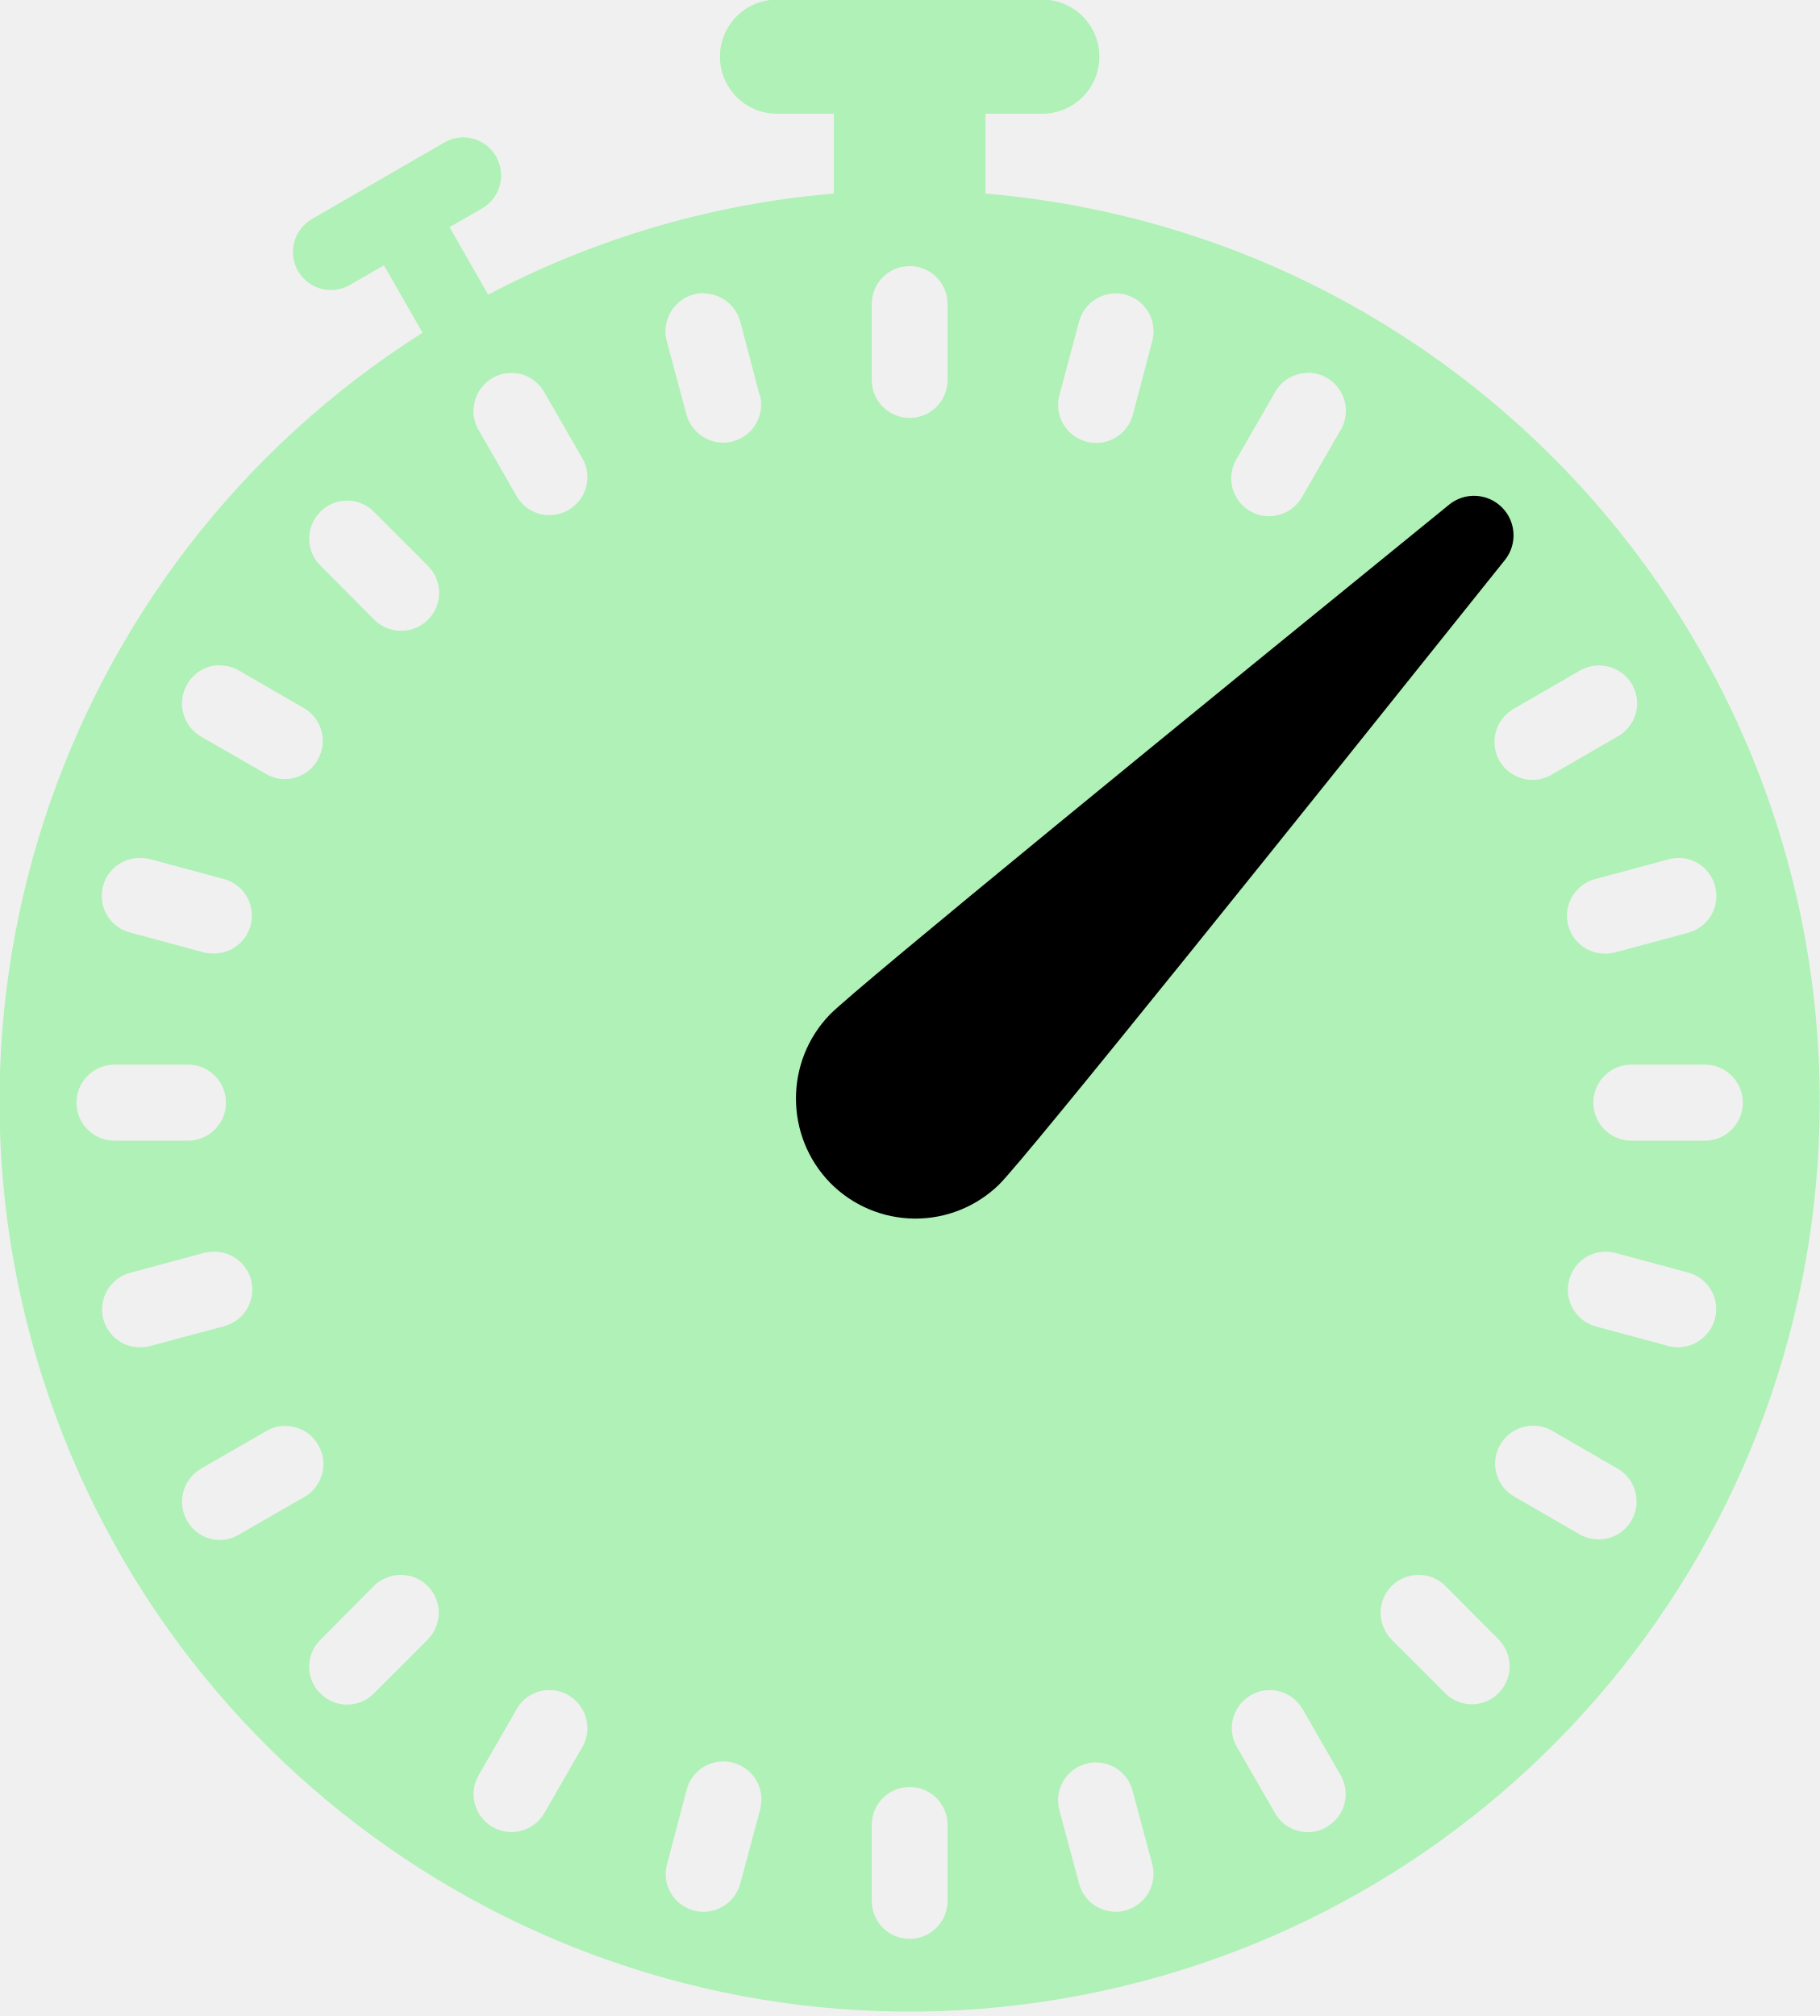
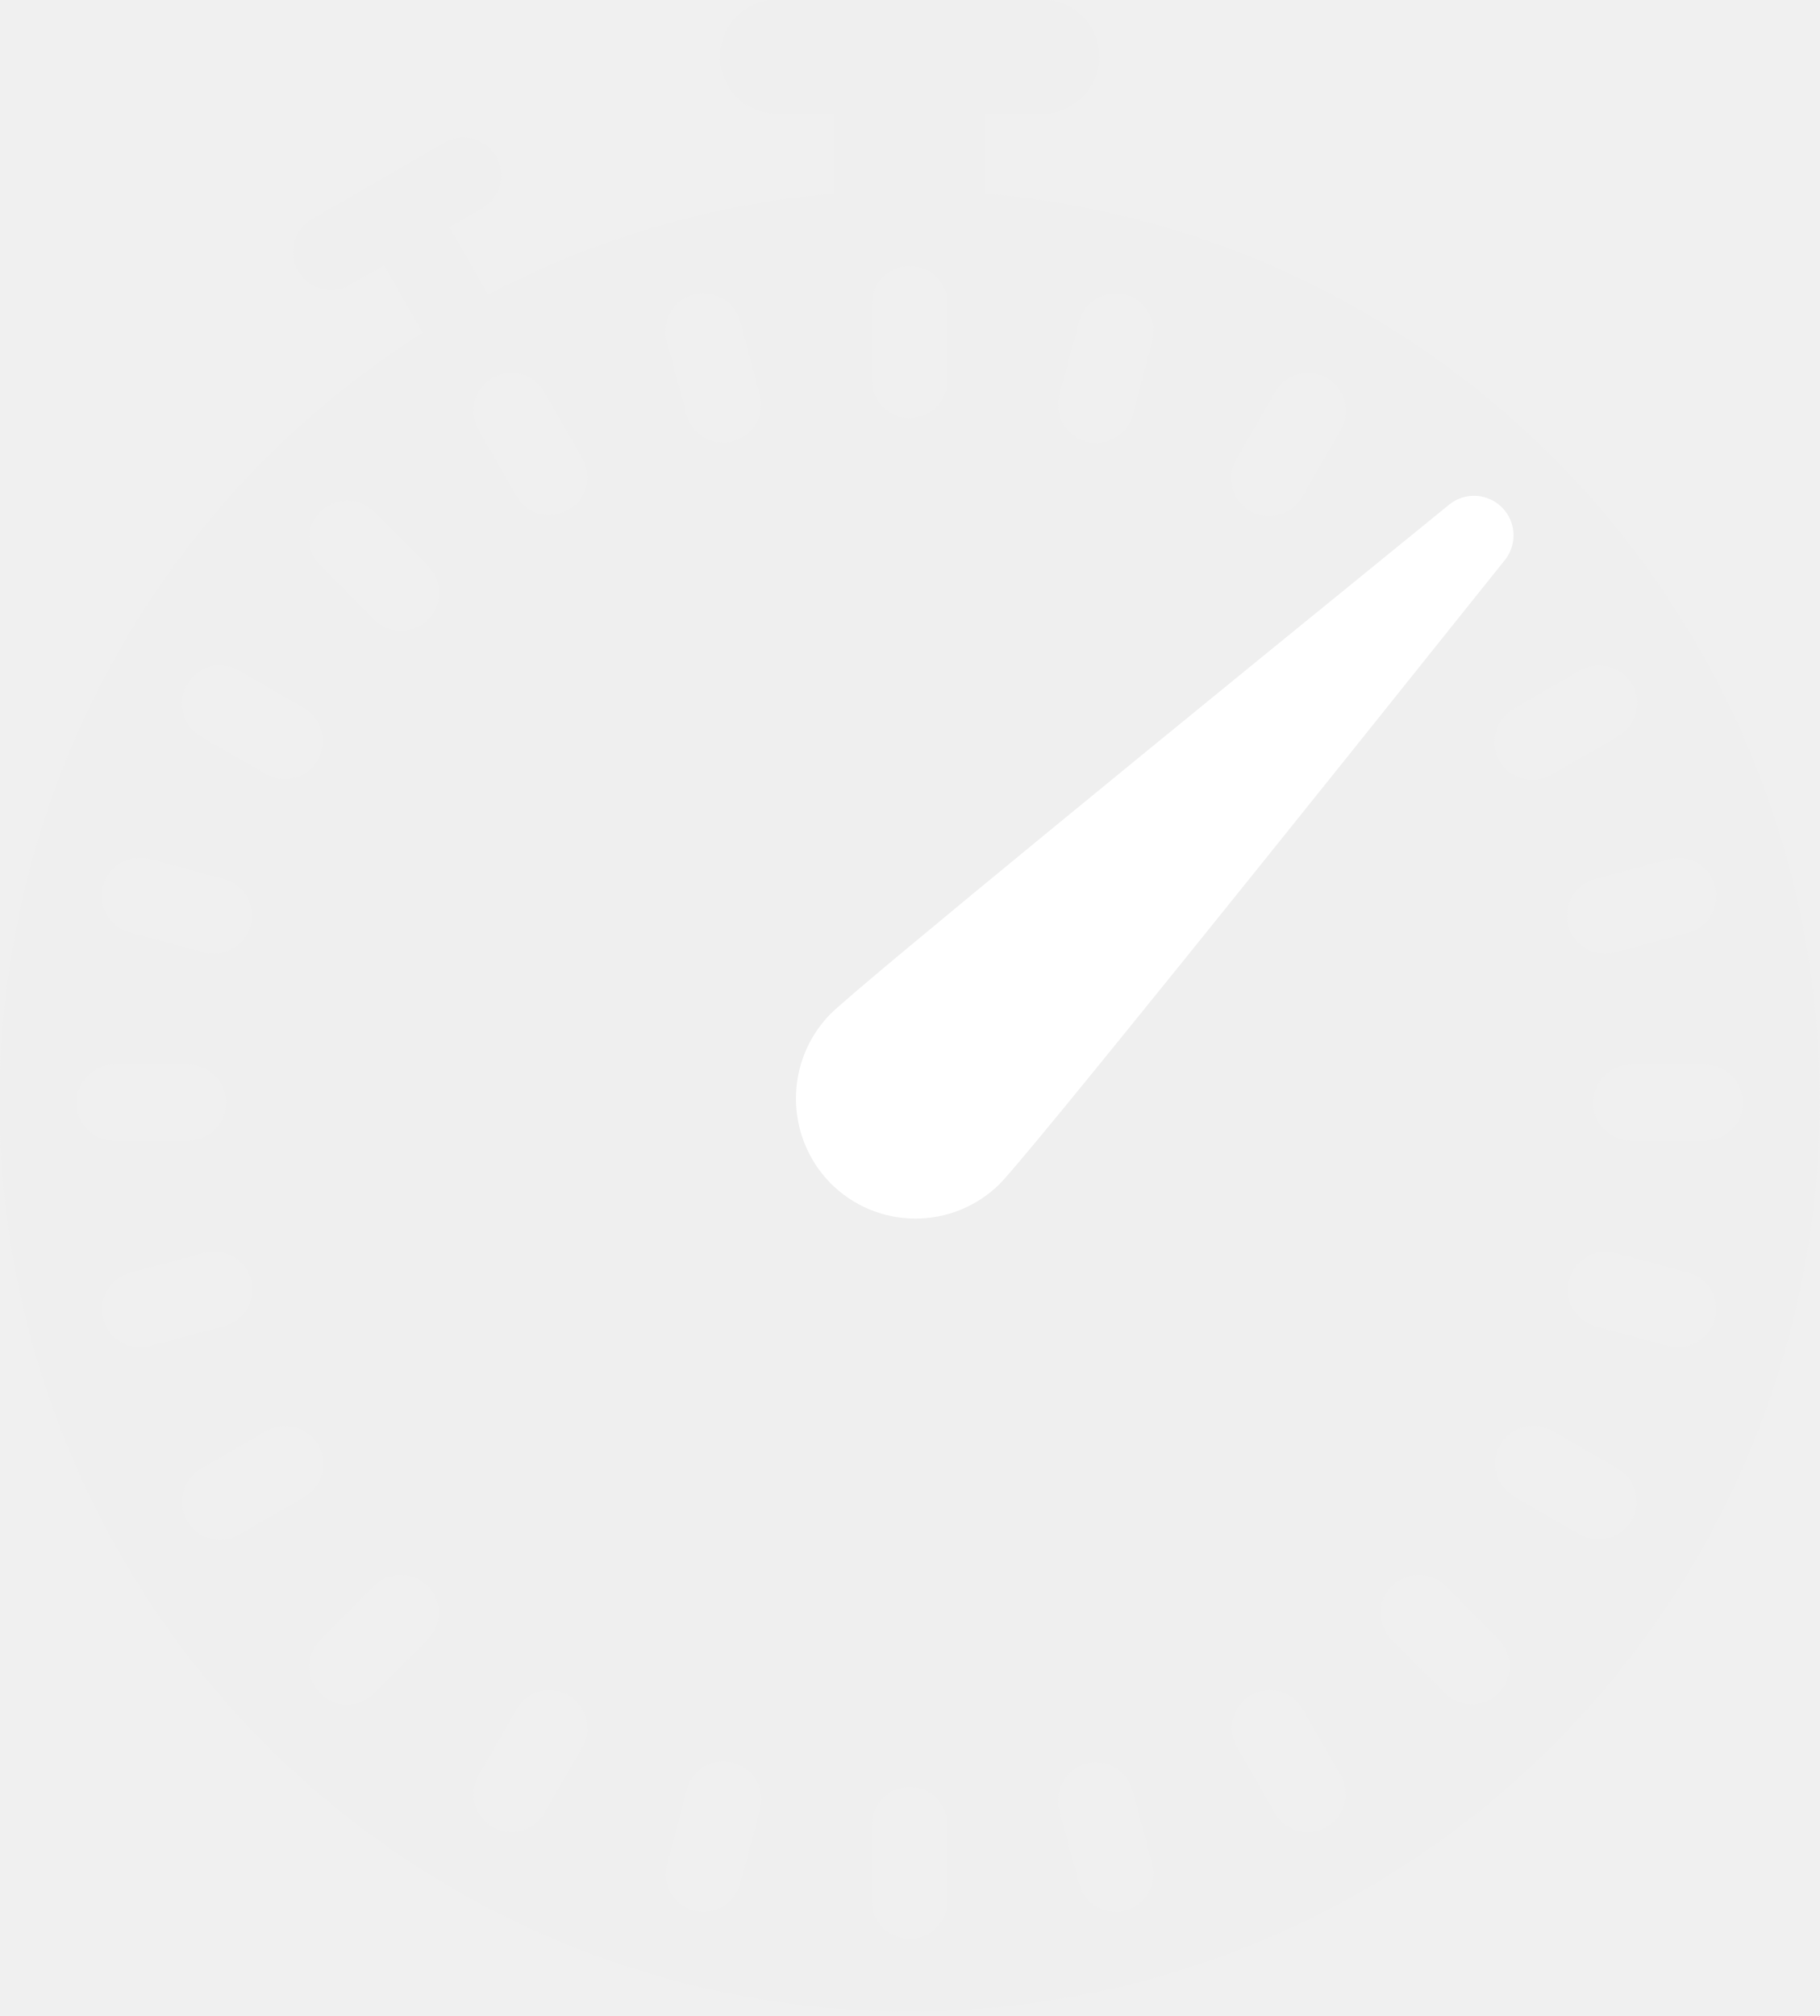
<svg xmlns="http://www.w3.org/2000/svg" width="48" height="53.188" viewBox="0 0 48 53.188">
-   <path d="M48.01 29.088a24.01 24.01 0 1 1-36.86-20.31L10.13 7l-.87.5a1.002 1.002 0 1 1-1.01-1.73l.01-.008 3.47-2.006a.994.994 0 0 1 1.36.376 1.006 1.006 0 0 1-.36 1.36l-.87.5 1.02 1.782A23.828 23.828 0 0 1 22 5.107V3h-1.5a1.504 1.504 0 0 1 0-3.01h7a1.504 1.504 0 0 1 0 3.01H26v2.107a24.043 24.043 0 0 1 22.01 23.976M24 47.146a1 1 0 0 0-1 1v2.007a1 1 0 1 0 2 0v-2.007a1 1 0 0 0-1-1m4.92-.65a.955.955 0 0 0-.26.035 1 1 0 0 0-.71 1.23l.52 1.937a1 1 0 0 0 .96.74.918.918 0 0 0 .26-.034 1 1 0 0 0 .71-1.225l-.52-1.938a1 1 0 0 0-.96-.744m-9.83-.026a1 1 0 0 0-.98.77l-.51 1.938a.993.993 0 0 0 .7 1.225 1.025 1.025 0 0 0 .26.035 1.007 1.007 0 0 0 .97-.74l.52-1.938.01-.052a1 1 0 0 0-.74-1.21 1.015 1.015 0 0 0-.23-.028m-4.59-1.883a.99.99 0 0 0-.87.507l-1 1.737a1 1 0 1 0 1.73 1.006l1-1.738.01-.013a1.008 1.008 0 0 0-.38-1.367.958.958 0 0 0-.49-.13m19 0a.958.958 0 0 0-.49.13 1 1 0 0 0-.38 1.367l.01.013 1 1.738a.99.99 0 0 0 .86.5.978.978 0 0 0 .5-.135 1 1 0 0 0 .37-1.37l-1-1.737a1 1 0 0 0-.87-.507M10.57 41.55a1 1 0 0 0-.72.306l-1.41 1.42a.992.992 0 0 0 0 1.39.993.993 0 0 0 1.41.027l1.42-1.418.02-.025a1 1 0 0 0-.72-1.7m26.86 0a1.018 1.018 0 0 0-.7.28 1 1 0 0 0-.02 1.42l.02.025 1.42 1.418a.994.994 0 0 0 1.41-.046 1.006 1.006 0 0 0 0-1.372l-1.41-1.42a1 1 0 0 0-.72-.305m-29.9-3.932a.958.958 0 0 0-.49.13l-1.74 1-.01.008a1.008 1.008 0 0 0-.35 1.373.99.99 0 0 0 .86.5.962.962 0 0 0 .5-.14l1.74-1a1 1 0 0 0 .36-1.36.99.99 0 0 0-.87-.507m32.93-.007a1 1 0 0 0-.51 1.868l.01.007 1.73 1a1.03 1.03 0 0 0 .48.123 1 1 0 0 0 .52-1.86l-1.73-1a.98.98 0 0 0-.5-.138M5.64 33.023a1.008 1.008 0 0 0-.26.033l-1.93.52a1 1 0 0 0 .26 1.97.976.976 0 0 0 .25-.033l1.94-.52a1 1 0 0 0-.26-1.97m36.72 0a.99.99 0 0 0-.96.748 1 1 0 0 0 .7 1.224l1.93.52a1.068 1.068 0 0 0 .25.03 1.015 1.015 0 0 0 .97-.762 1 1 0 0 0-.7-1.207l-1.93-.52a1.008 1.008 0 0 0-.26-.032M4.99 28.088h-2a1.004 1.004 0 0 0 0 2.007h2a1.004 1.004 0 0 0 0-2.007m40.02 0h-2a1.004 1.004 0 0 0 0 2.007h2a1.004 1.004 0 0 0 0-2.007m-41.3-5.452a1 1 0 0 0-.26 1.972l1.93.52a.985.985 0 0 0 .24.028 1 1 0 0 0 .28-1.967l-1.93-.52a1.068 1.068 0 0 0-.26-.034m40.58 0a1.01 1.01 0 0 0-.26.034l-1.93.52a1 1 0 0 0 .27 1.97 1.085 1.085 0 0 0 .25-.033l1.93-.52a1 1 0 0 0 .7-1.223.99.99 0 0 0-.96-.748m-2.1-5.078a1.02 1.02 0 0 0-.5.13l-1.73 1-.01.008a1.002 1.002 0 1 0 1.01 1.73l1.73-1a1 1 0 0 0-.5-1.868M5.8 17.55a.99.99 0 0 0-.86.5 1.01 1.01 0 0 0 .35 1.375l.01.007 1.74 1a.975.975 0 0 0 .48.123.99.99 0 0 0 .87-.523 1 1 0 0 0-.35-1.338l-1.73-1a1.014 1.014 0 0 0-.51-.138m3.36-4.347a.972.972 0 0 0-.72.305 1 1 0 0 0 0 1.394l1.41 1.418a1 1 0 0 0 .73.316 1 1 0 0 0 .73-1.69l-.04-.045-1.42-1.42a.978.978 0 0 0-.69-.28m4.33-3.367a.958.958 0 0 0-.49.13 1.01 1.01 0 0 0-.38 1.37l.01.01 1 1.74a.99.99 0 0 0 .87.5 1 1 0 0 0 .86-1.507l-1-1.736a.99.99 0 0 0-.87-.508m21.02 0a.99.99 0 0 0-.87.508l-1 1.736a1 1 0 1 0 1.73 1l1-1.738.01-.012a1.006 1.006 0 0 0-.87-1.5m-15.95-2.1a.97.97 0 0 0-.26.035 1.008 1.008 0 0 0-.71 1.226l.52 1.94a1.01 1.01 0 0 0 .97.745.976.976 0 0 0 .25-.032 1.006 1.006 0 0 0 .72-1.227h-.01l-.51-1.937a1.007 1.007 0 0 0-.97-.742m10.87 0a1 1 0 0 0-.96.743l-.52 1.938a1.004 1.004 0 0 0 1.94.52L30.4 9a1 1 0 0 0-.7-1.225 1.043 1.043 0 0 0-.27-.035M24 7.02a1 1 0 0 0-1 1v2.007a1 1 0 1 0 2 0V8.02a1 1 0 0 0-1-1" fill="#aff1b6" />
-   <path d="M38.24 13.308a1.043 1.043 0 0 1 1.47 1.46c-5.39 6.744-12.58 15.708-13.34 16.473a3.157 3.157 0 0 1-4.47-.037 3.192 3.192 0 0 1 0-4.443c.76-.76 9.65-8.015 16.34-13.452z" fill="black" />
+   <path d="M48.01 29.088a24.01 24.01 0 1 1-36.86-20.31L10.13 7l-.87.5a1.002 1.002 0 1 1-1.01-1.73l.01-.008 3.47-2.006a.994.994 0 0 1 1.36.376 1.006 1.006 0 0 1-.36 1.36l-.87.5 1.02 1.782A23.828 23.828 0 0 1 22 5.107V3h-1.5a1.504 1.504 0 0 1 0-3.01h7a1.504 1.504 0 0 1 0 3.01H26v2.107a24.043 24.043 0 0 1 22.01 23.976M24 47.146a1 1 0 0 0-1 1v2.007a1 1 0 1 0 2 0v-2.007a1 1 0 0 0-1-1m4.92-.65a.955.955 0 0 0-.26.035 1 1 0 0 0-.71 1.23l.52 1.937a1 1 0 0 0 .96.74.918.918 0 0 0 .26-.034 1 1 0 0 0 .71-1.225l-.52-1.938a1 1 0 0 0-.96-.744m-9.83-.026a1 1 0 0 0-.98.77l-.51 1.938a.993.993 0 0 0 .7 1.225 1.025 1.025 0 0 0 .26.035 1.007 1.007 0 0 0 .97-.74l.52-1.938.01-.052a1 1 0 0 0-.74-1.21 1.015 1.015 0 0 0-.23-.028m-4.59-1.883a.99.99 0 0 0-.87.507l-1 1.737a1 1 0 1 0 1.73 1.006l1-1.738.01-.013a1.008 1.008 0 0 0-.38-1.367.958.958 0 0 0-.49-.13m19 0a.958.958 0 0 0-.49.13 1 1 0 0 0-.38 1.367l.01.013 1 1.738a.99.99 0 0 0 .86.5.978.978 0 0 0 .5-.135 1 1 0 0 0 .37-1.37l-1-1.737a1 1 0 0 0-.87-.507M10.57 41.55a1 1 0 0 0-.72.306l-1.41 1.42a.992.992 0 0 0 0 1.39.993.993 0 0 0 1.41.027l1.42-1.418.02-.025a1 1 0 0 0-.72-1.7m26.86 0a1.018 1.018 0 0 0-.7.28 1 1 0 0 0-.02 1.42l.02.025 1.42 1.418a.994.994 0 0 0 1.41-.046 1.006 1.006 0 0 0 0-1.372l-1.41-1.42a1 1 0 0 0-.72-.305m-29.9-3.932a.958.958 0 0 0-.49.13l-1.74 1-.01.008a1.008 1.008 0 0 0-.35 1.373.99.99 0 0 0 .86.5.962.962 0 0 0 .5-.14l1.74-1a1 1 0 0 0 .36-1.36.99.99 0 0 0-.87-.507m32.93-.007a1 1 0 0 0-.51 1.868l.01.007 1.73 1a1.03 1.03 0 0 0 .48.123 1 1 0 0 0 .52-1.86l-1.73-1a.98.98 0 0 0-.5-.138M5.64 33.023a1.008 1.008 0 0 0-.26.033l-1.93.52a1 1 0 0 0 .26 1.97.976.976 0 0 0 .25-.033l1.94-.52a1 1 0 0 0-.26-1.97m36.72 0a.99.99 0 0 0-.96.748 1 1 0 0 0 .7 1.224l1.93.52a1.068 1.068 0 0 0 .25.03 1.015 1.015 0 0 0 .97-.762 1 1 0 0 0-.7-1.207l-1.93-.52a1.008 1.008 0 0 0-.26-.032M4.99 28.088h-2a1.004 1.004 0 0 0 0 2.007h2a1.004 1.004 0 0 0 0-2.007m40.02 0h-2a1.004 1.004 0 0 0 0 2.007h2a1.004 1.004 0 0 0 0-2.007m-41.3-5.452a1 1 0 0 0-.26 1.972l1.93.52a.985.985 0 0 0 .24.028 1 1 0 0 0 .28-1.967l-1.93-.52a1.068 1.068 0 0 0-.26-.034m40.58 0a1.01 1.01 0 0 0-.26.034l-1.93.52a1 1 0 0 0 .27 1.97 1.085 1.085 0 0 0 .25-.033l1.93-.52a1 1 0 0 0 .7-1.223.99.99 0 0 0-.96-.748m-2.1-5.078a1.02 1.02 0 0 0-.5.13l-1.73 1-.01.008a1.002 1.002 0 1 0 1.01 1.73l1.73-1a1 1 0 0 0-.5-1.868M5.8 17.55a.99.99 0 0 0-.86.5 1.01 1.01 0 0 0 .35 1.375l.01.007 1.74 1a.975.975 0 0 0 .48.123.99.99 0 0 0 .87-.523 1 1 0 0 0-.35-1.338l-1.73-1a1.014 1.014 0 0 0-.51-.138m3.36-4.347a.972.972 0 0 0-.72.305 1 1 0 0 0 0 1.394l1.41 1.418a1 1 0 0 0 .73.316 1 1 0 0 0 .73-1.69l-.04-.045-1.42-1.42a.978.978 0 0 0-.69-.28m4.33-3.367a.958.958 0 0 0-.49.13 1.01 1.01 0 0 0-.38 1.37l.01.01 1 1.74a.99.99 0 0 0 .87.5 1 1 0 0 0 .86-1.507l-1-1.736a.99.99 0 0 0-.87-.508m21.02 0a.99.99 0 0 0-.87.508l-1 1.736a1 1 0 1 0 1.73 1l1-1.738.01-.012a1.006 1.006 0 0 0-.87-1.5m-15.95-2.1a.97.97 0 0 0-.26.035 1.008 1.008 0 0 0-.71 1.226l.52 1.94a1.01 1.01 0 0 0 .97.745.976.976 0 0 0 .25-.032 1.006 1.006 0 0 0 .72-1.227h-.01l-.51-1.937a1.007 1.007 0 0 0-.97-.742m10.87 0a1 1 0 0 0-.96.743l-.52 1.938a1.004 1.004 0 0 0 1.94.52L30.4 9a1 1 0 0 0-.7-1.225 1.043 1.043 0 0 0-.27-.035M24 7.02a1 1 0 0 0-1 1v2.007a1 1 0 1 0 2 0V8.02a1 1 0 0 0-1-1" fill="#efefef" />
+   <path d="M38.24 13.308a1.043 1.043 0 0 1 1.47 1.46c-5.39 6.744-12.58 15.708-13.34 16.473a3.157 3.157 0 0 1-4.47-.037 3.192 3.192 0 0 1 0-4.443c.76-.76 9.65-8.015 16.34-13.452z" fill="white" />
</svg>
